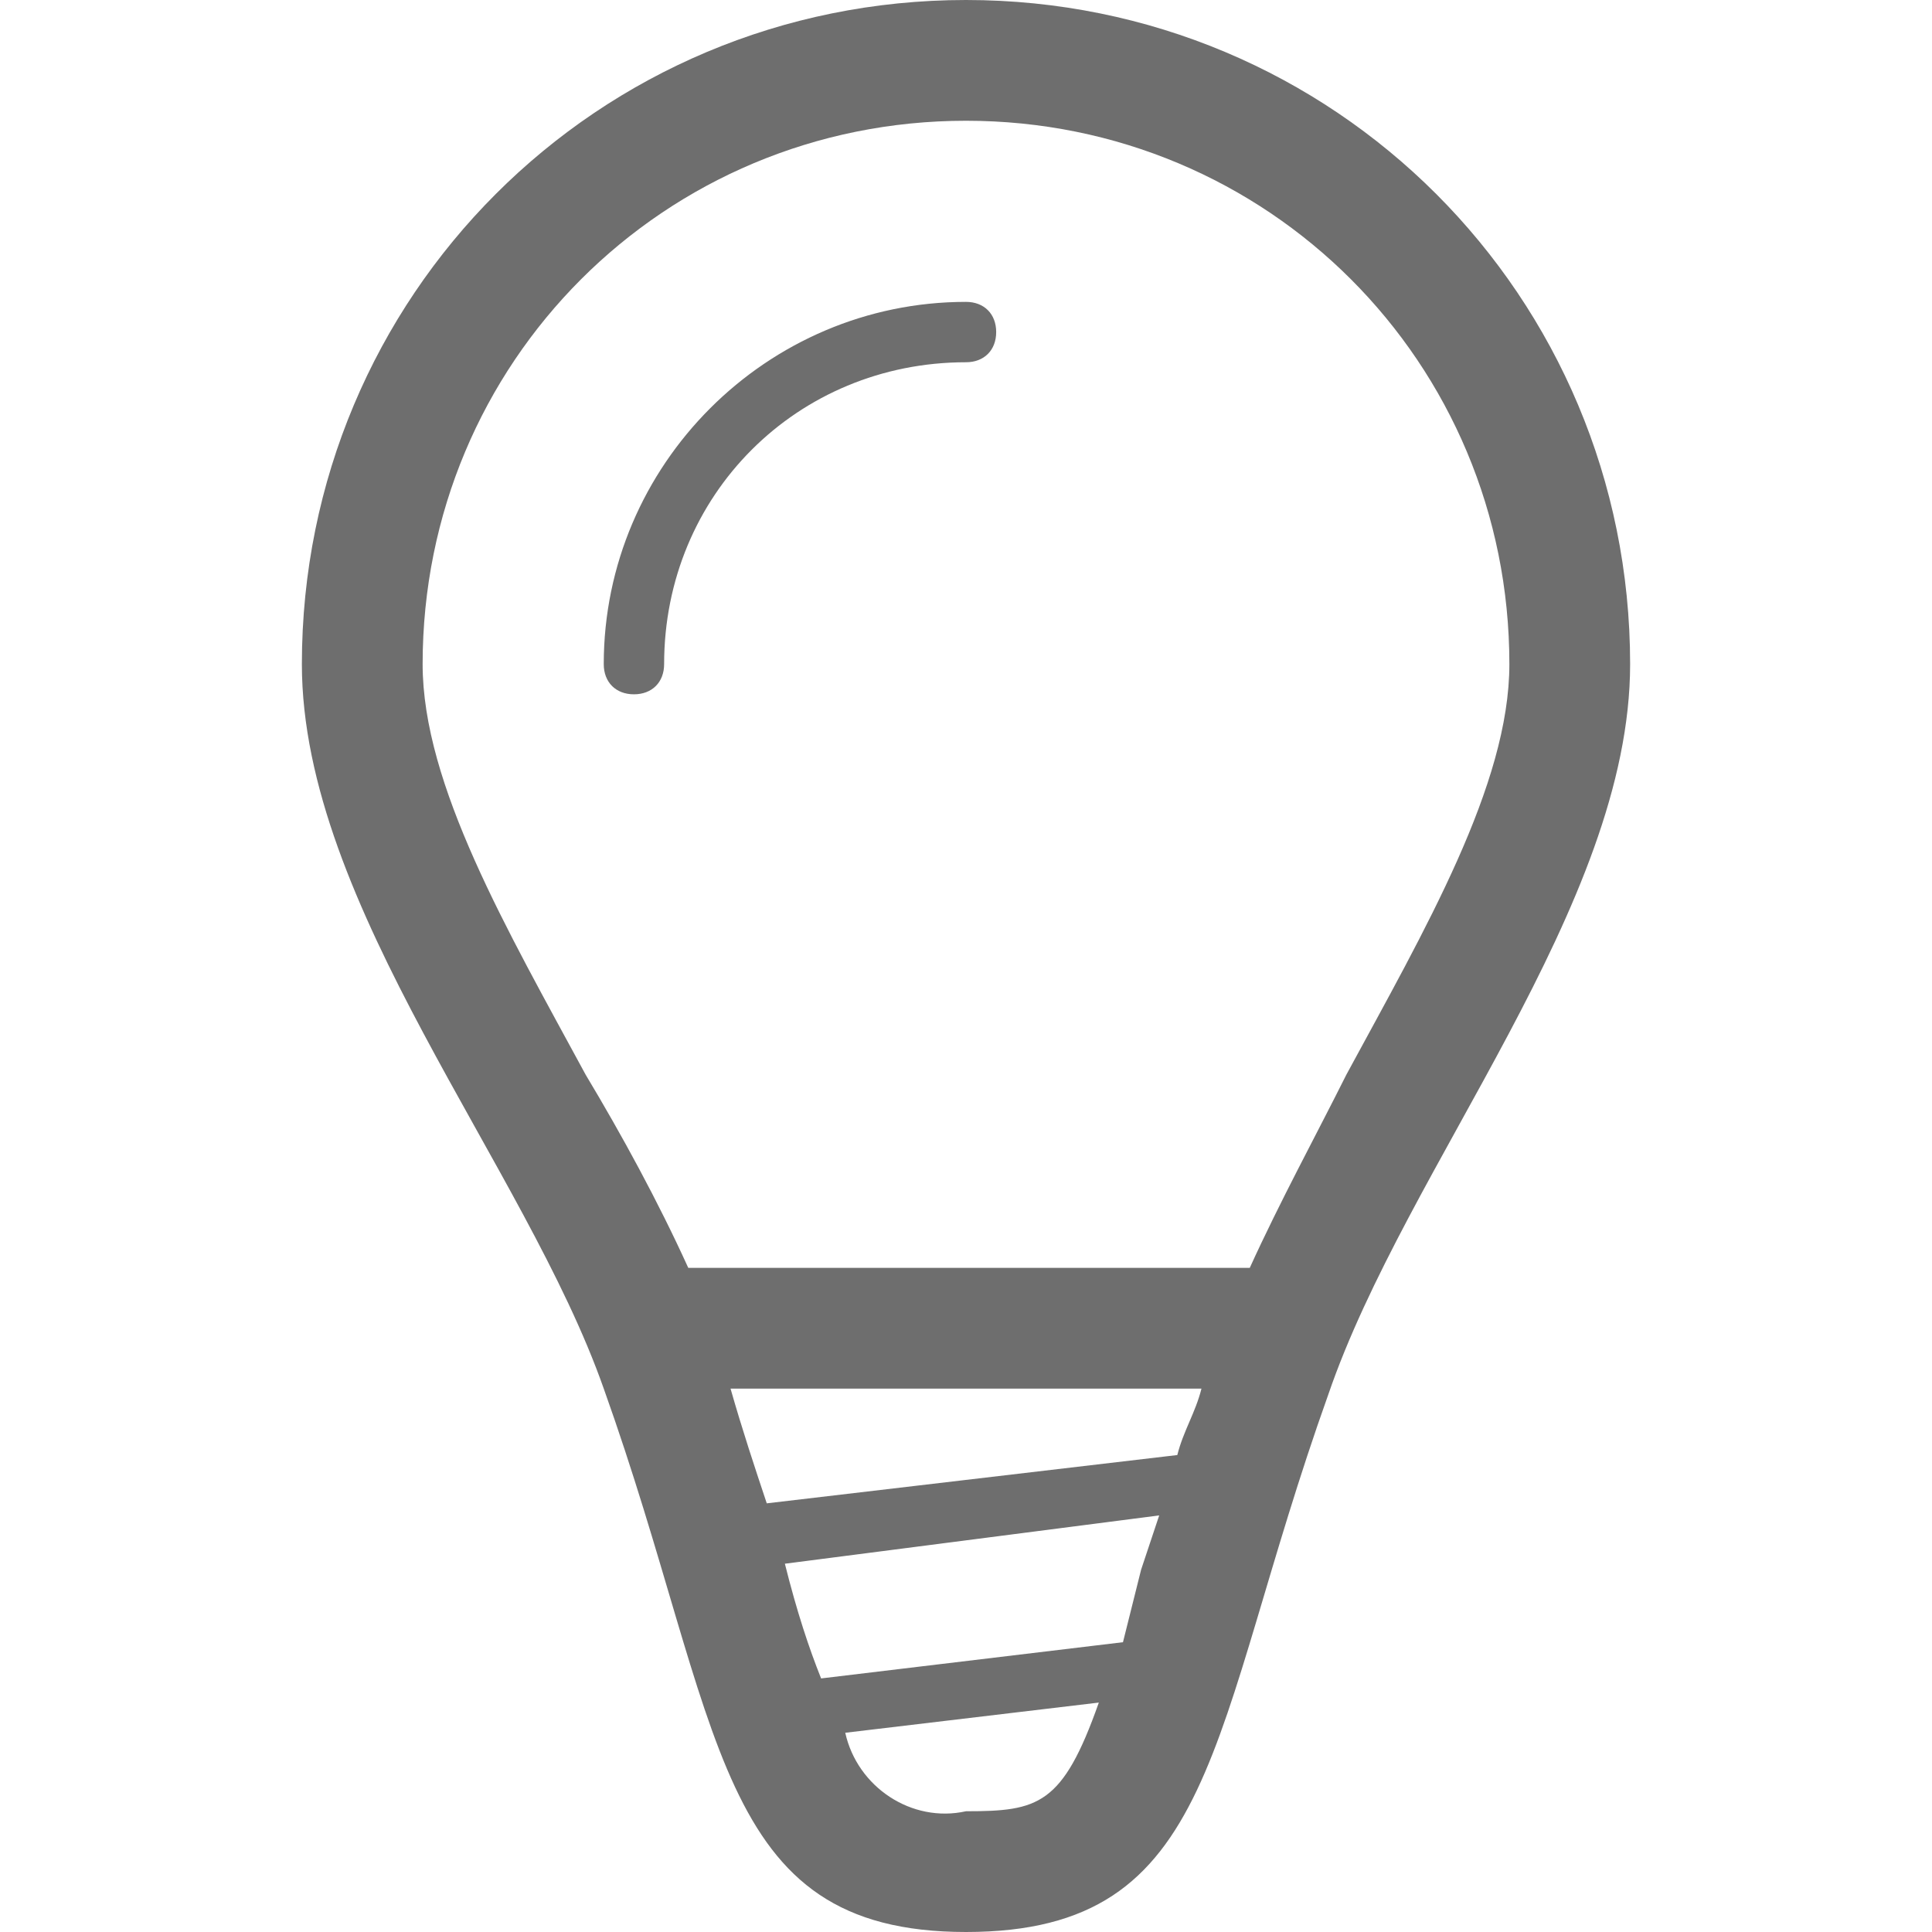
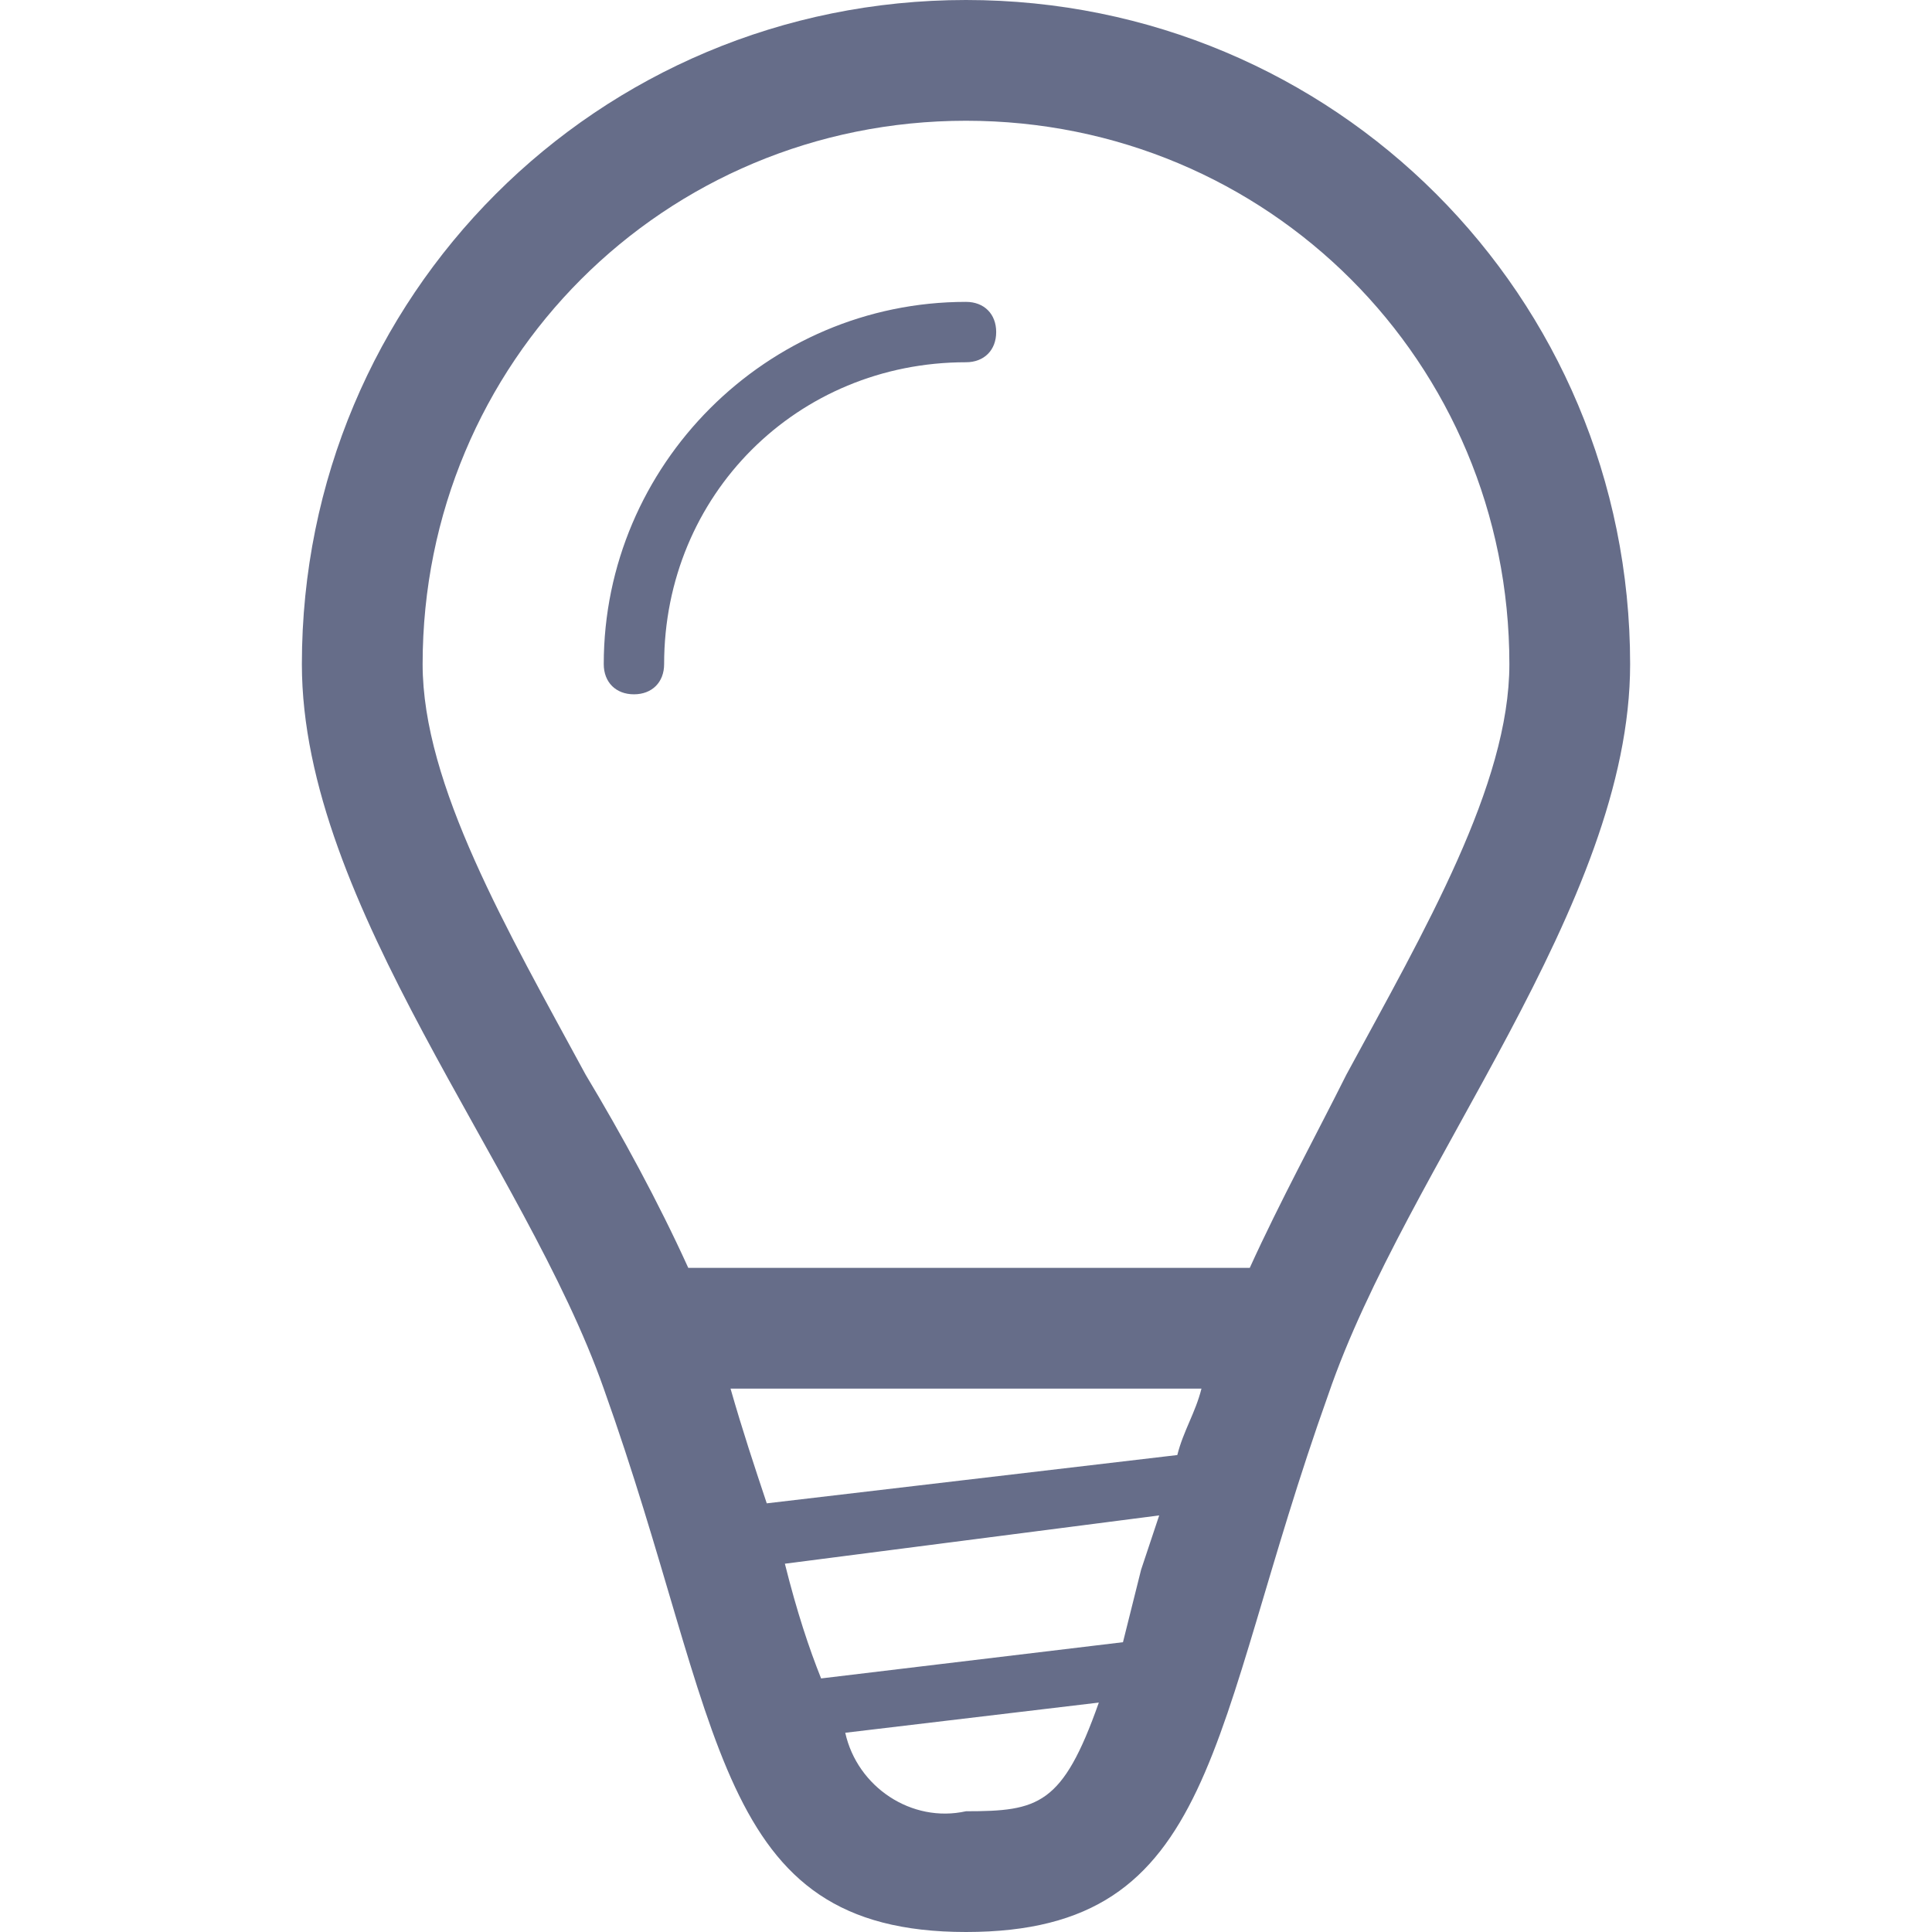
<svg xmlns="http://www.w3.org/2000/svg" version="1.1" id="Слой_1" x="0px" y="0px" viewBox="0 0 32 32" style="enable-background:new 0 0 32 32;" xml:space="preserve">
  <style type="text/css">
- 	.st0{fill:#6E6E6E;}
+ 	.st0{fill:#666D89;}
</style>
  <g id="Слой_1-2">
    <path class="st0" d="M16,0C9.9,0,5,4.9,5,11c0,4,3.7,8.3,5,12c2,5.6,1.8,9,6,9s4-3.3,6-8.9c1.3-3.8,5-8.1,5-12.1   C27,4.9,22.1,0,16,0z M18.6,27.2l-5,0.6c-0.2-0.5-0.4-1.1-0.6-1.9l0,0l6.2-0.8c-0.1,0.3-0.2,0.6-0.3,0.9   C18.8,26.4,18.7,26.8,18.6,27.2z M12.7,24.9c-0.2-0.6-0.4-1.2-0.6-1.9h7.8c-0.1,0.4-0.3,0.7-0.4,1.1L12.7,24.9z M16,30   c-0.9,0.2-1.8-0.4-2-1.3l4.2-0.5C17.6,29.9,17.2,30,16,30z M20.7,21h-9.3c-0.5-1.1-1.1-2.2-1.7-3.2C8.4,15.4,7,13,7,11c0-5,4-9,9-9   s9,4,9,9c0,2-1.4,4.4-2.7,6.8C21.8,18.8,21.2,19.9,20.7,21z" />
    <path class="st0" d="M16,5c-3.3,0-6,2.7-6,6c0,0.3,0.2,0.5,0.5,0.5S11,11.3,11,11c0-2.8,2.2-5,5-5c0.3,0,0.5-0.2,0.5-0.5   S16.3,5,16,5z" />
  </g>
</svg>
